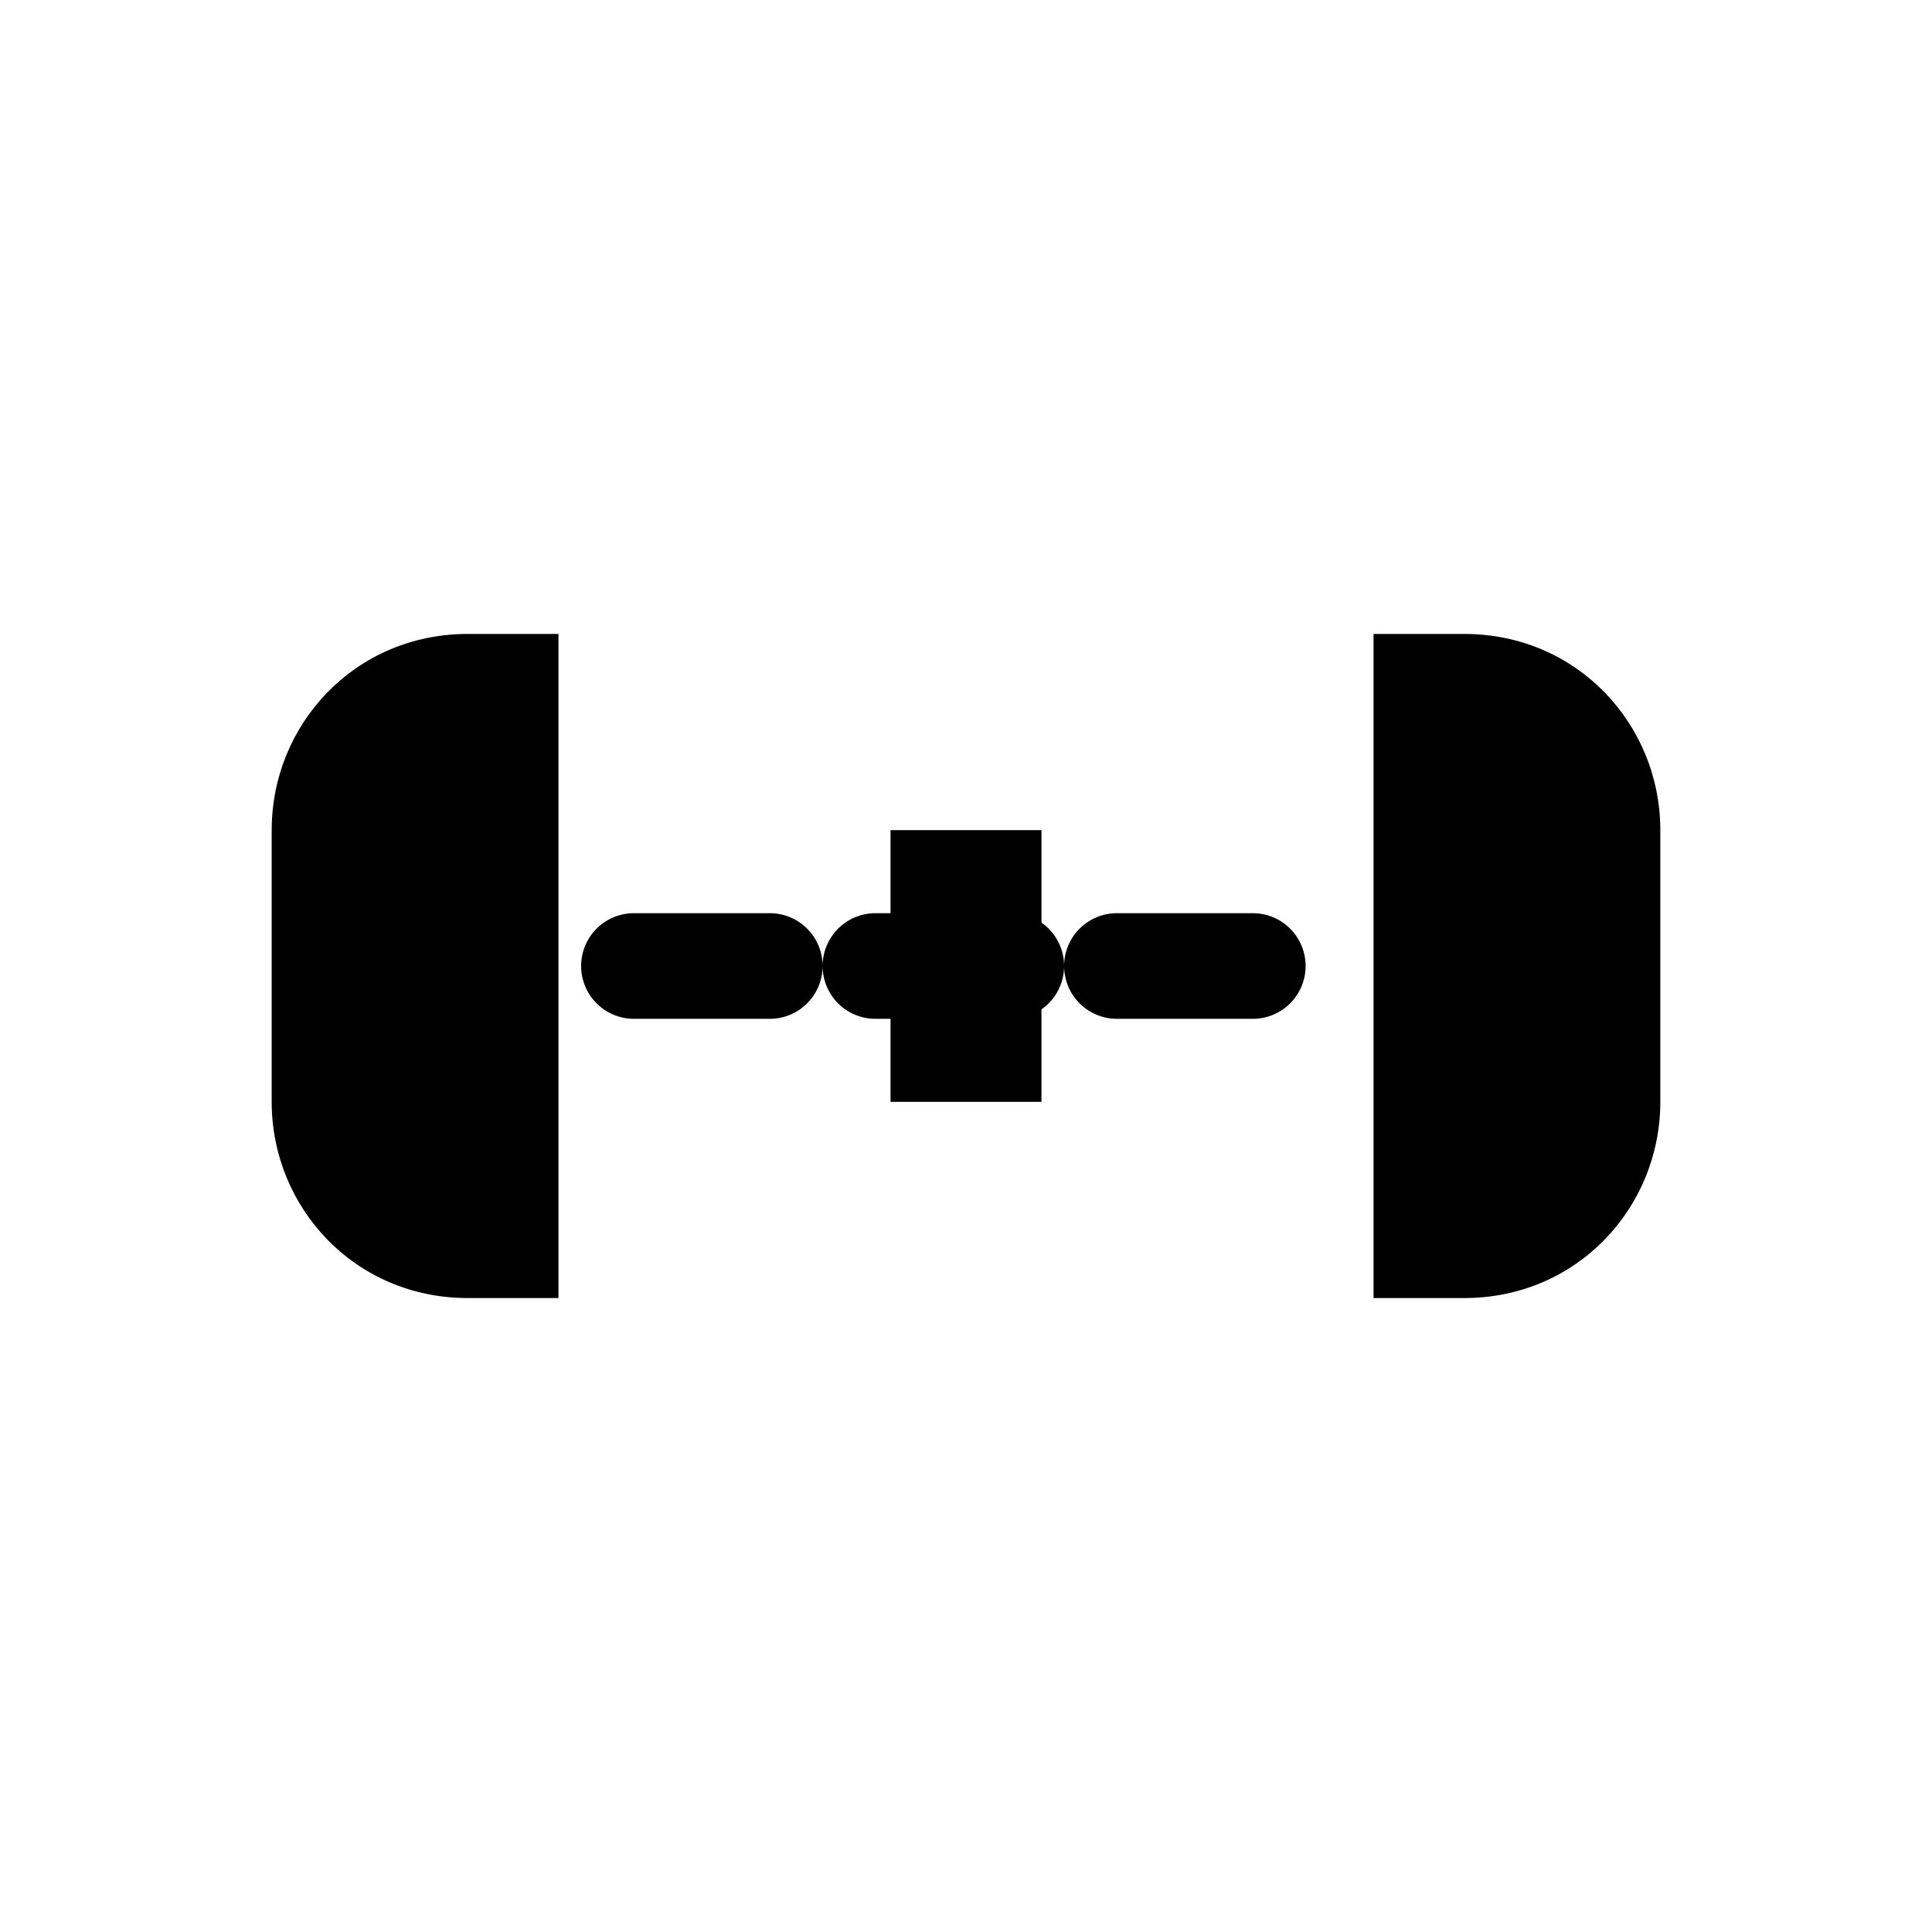
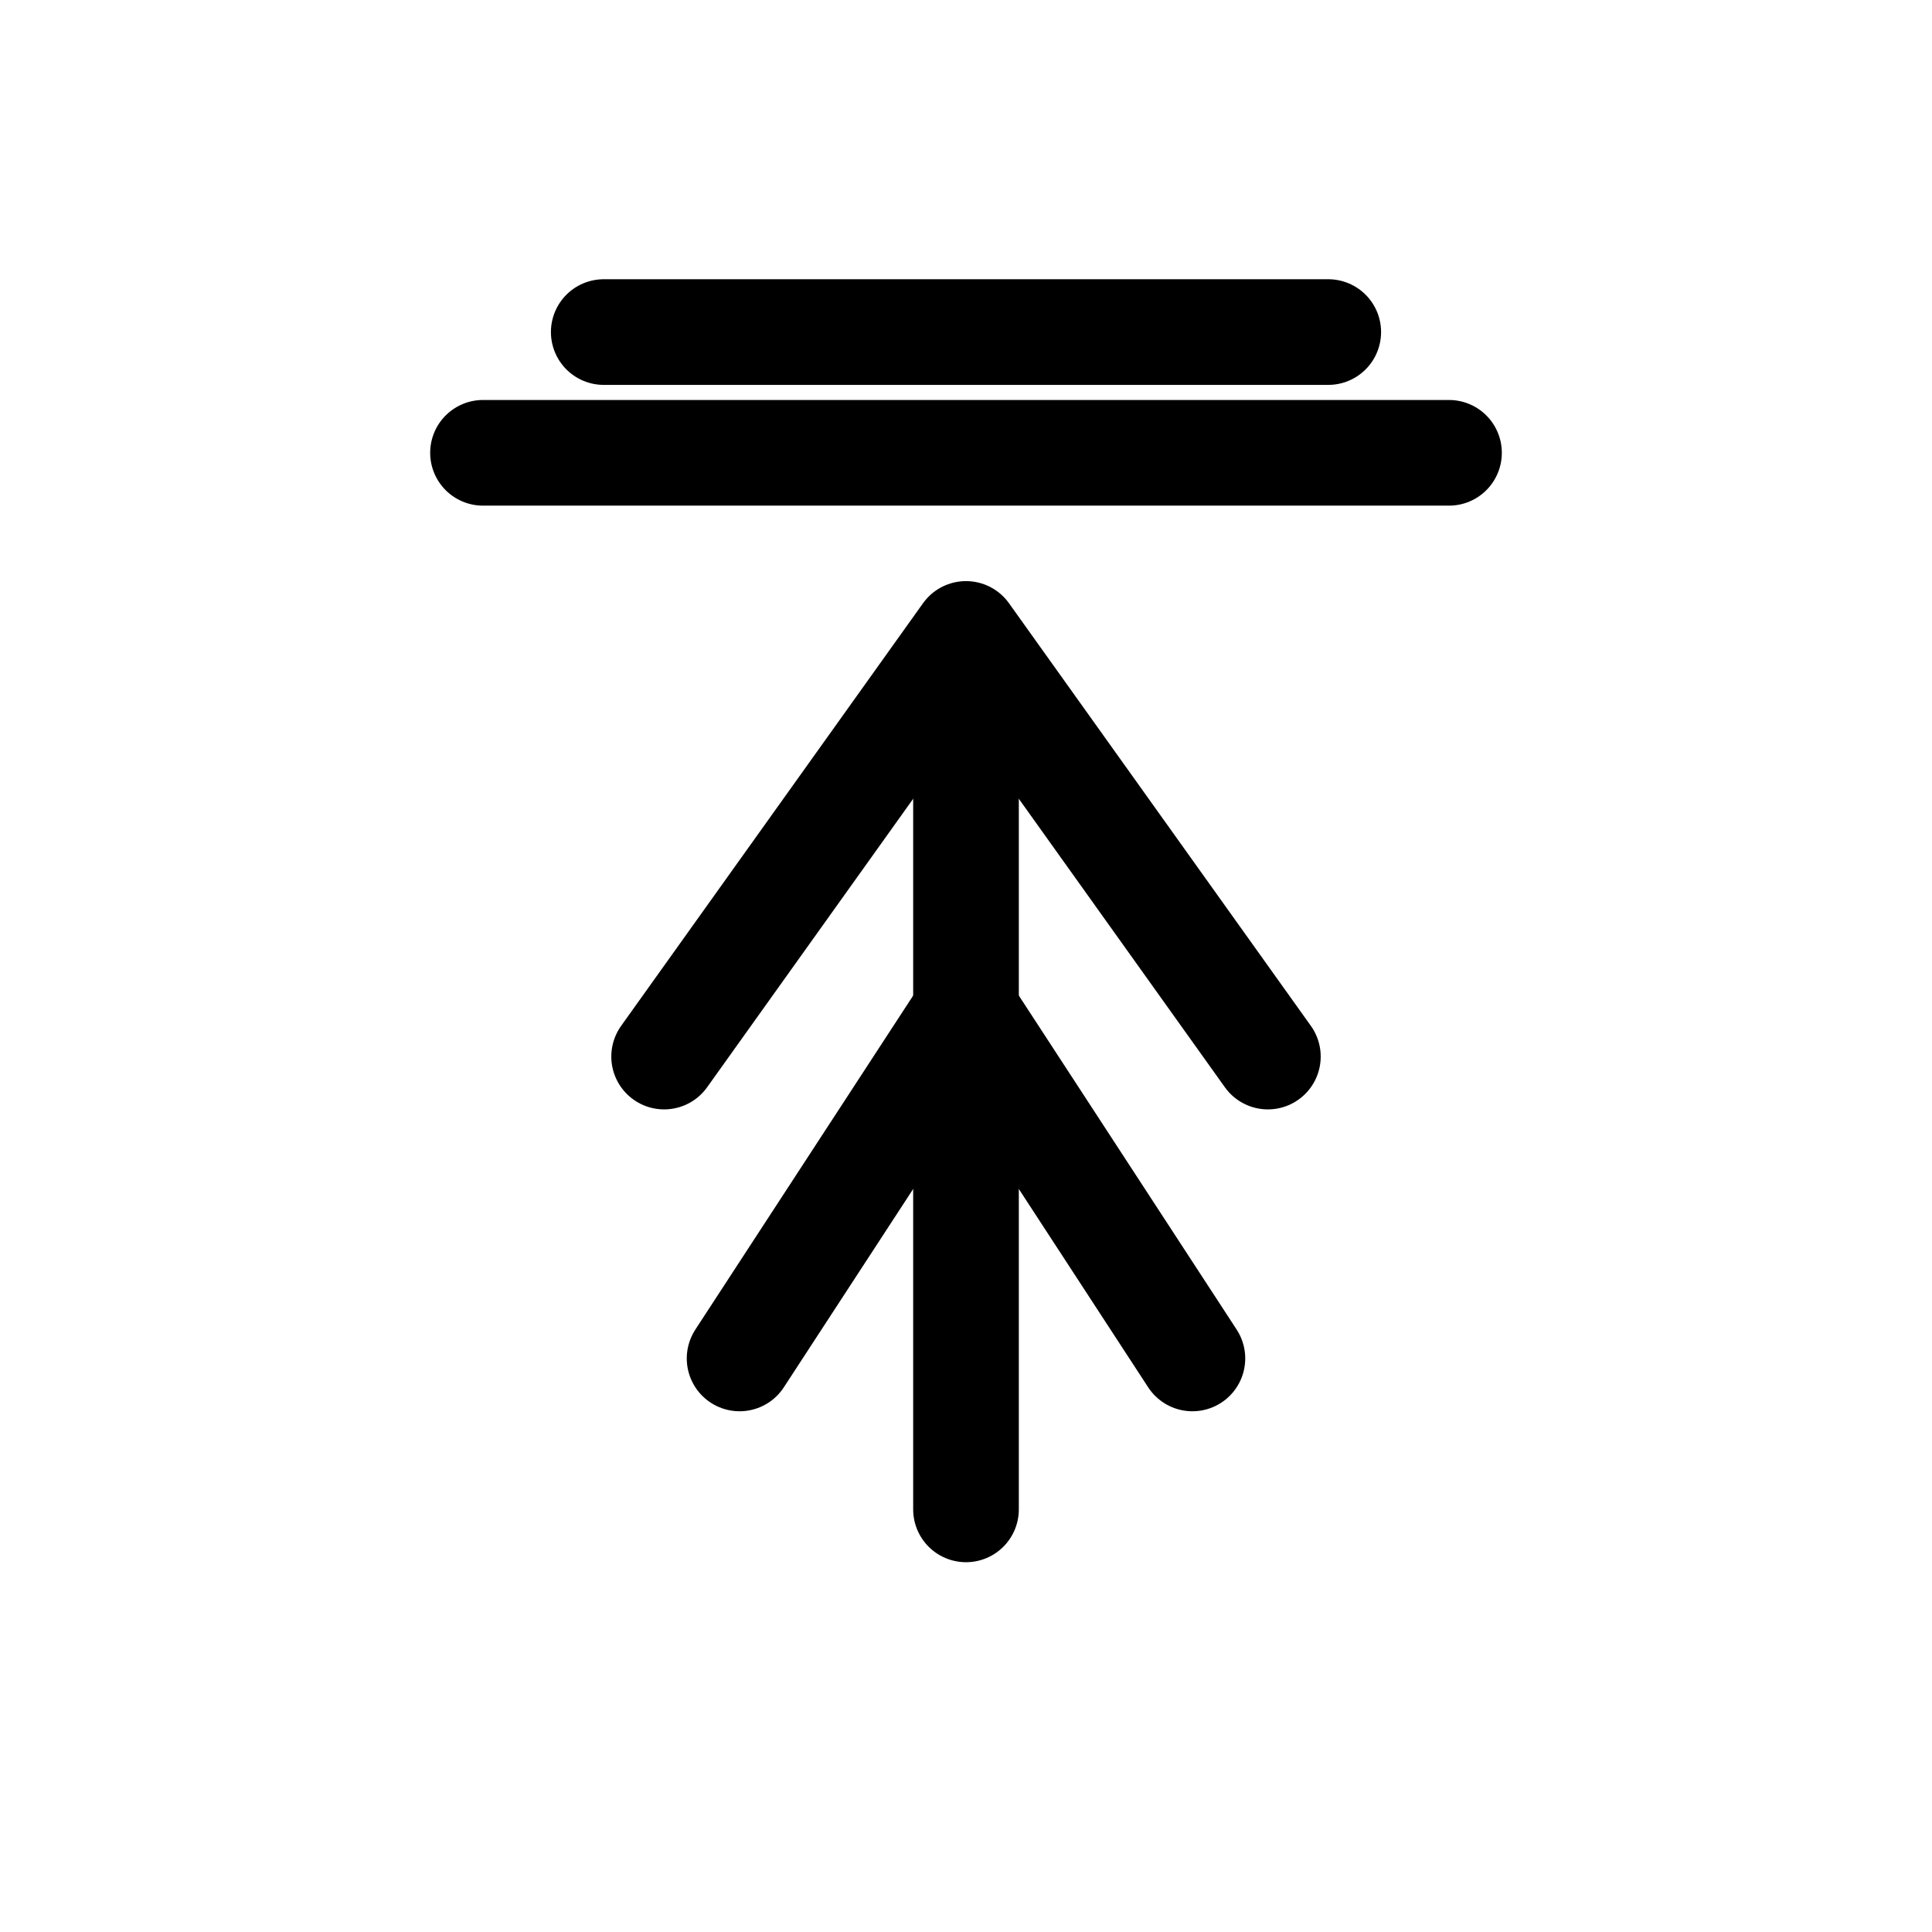
- <svg xmlns="http://www.w3.org/2000/svg" width="512" height="512" viewBox="0 0 512 512">
-   <path fill="#000000" d="M72 220c0-28 22-52 52-52h24v176H124c-30 0-52-24-52-52V220zm292-52h24c30 0 52 24 52 52v72c0 28-22 52-52 52h-24V168z" />
-   <path fill="none" stroke="#000000" stroke-width="28" stroke-linecap="round" stroke-dasharray="36 28" d="M168 256h176" />
-   <path fill="#000000" d="M236 220h40v72h-40z" />
+ <svg xmlns="http://www.w3.org/2000/svg" width="512" height="512" viewBox="0 0 512 512" fill="none">
+   <g fill="none" stroke="#000000" stroke-width="28" stroke-linecap="round" stroke-linejoin="round">
+     <path d="M128 120 H384" />
+     <path d="M160 88 H352" />
+     <path d="M256 400 V200" />
+     <path d="M176 280 L256 168 L336 280" />
+     <path d="M196 360 L256 268 L316 360" />
+   </g>
</svg>
